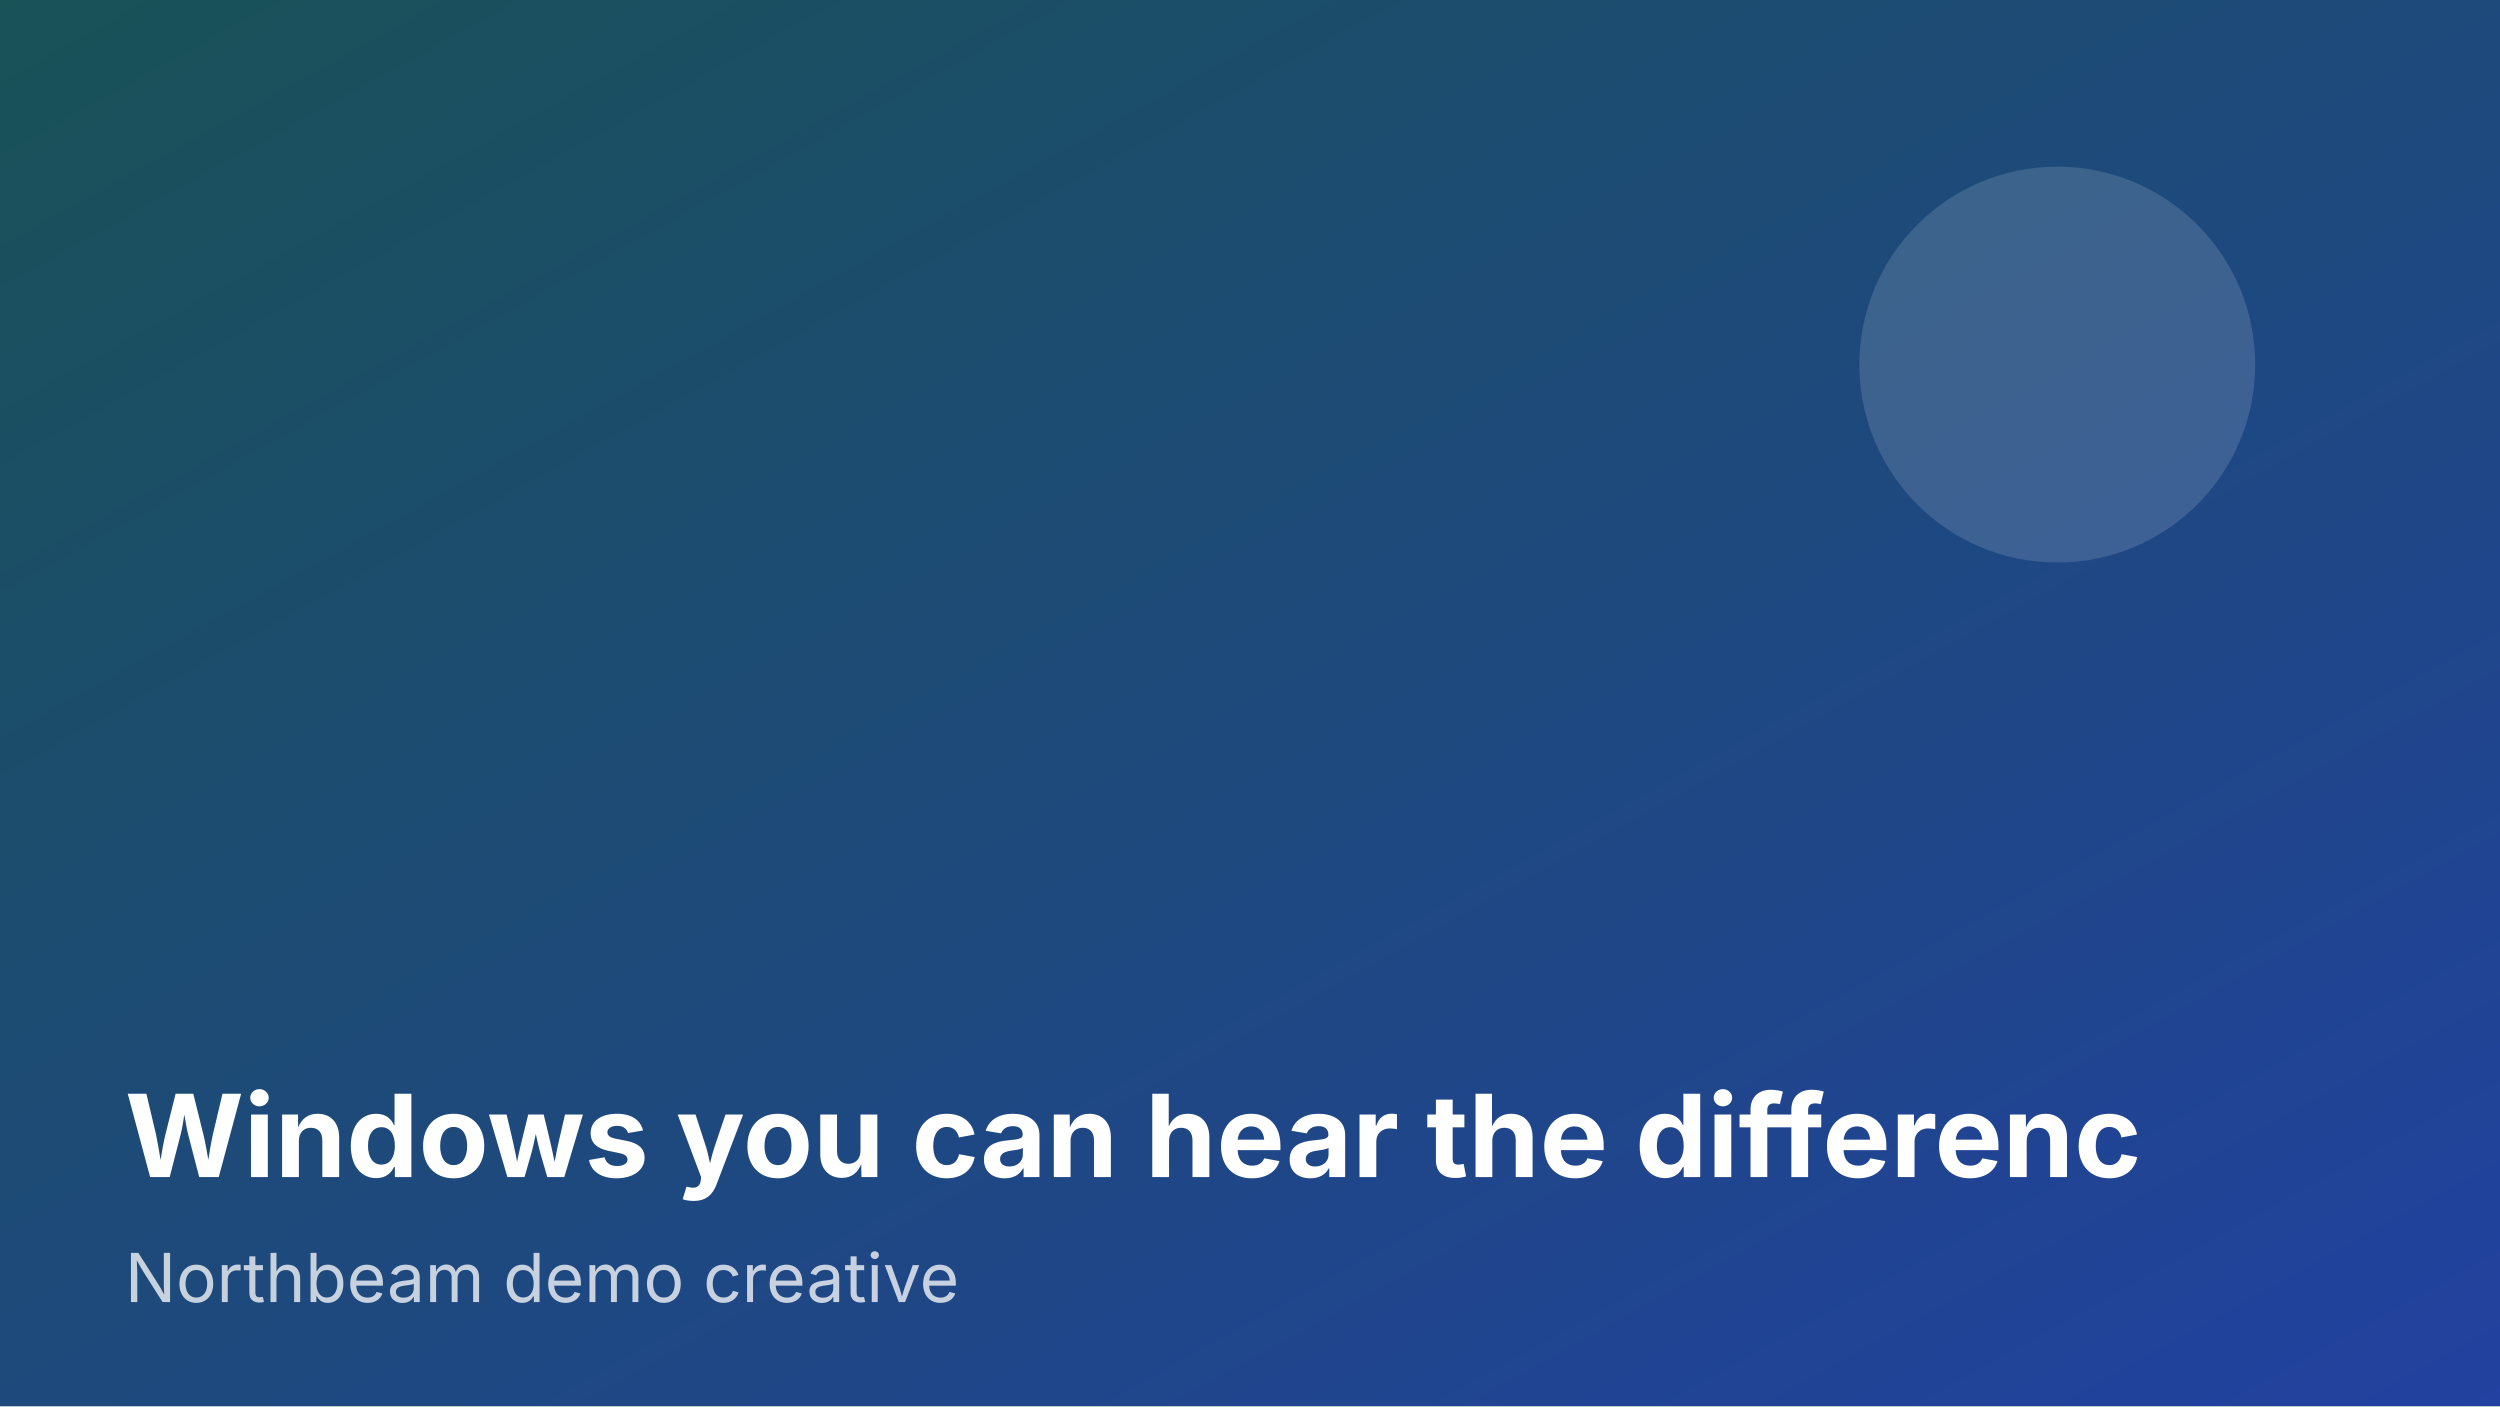
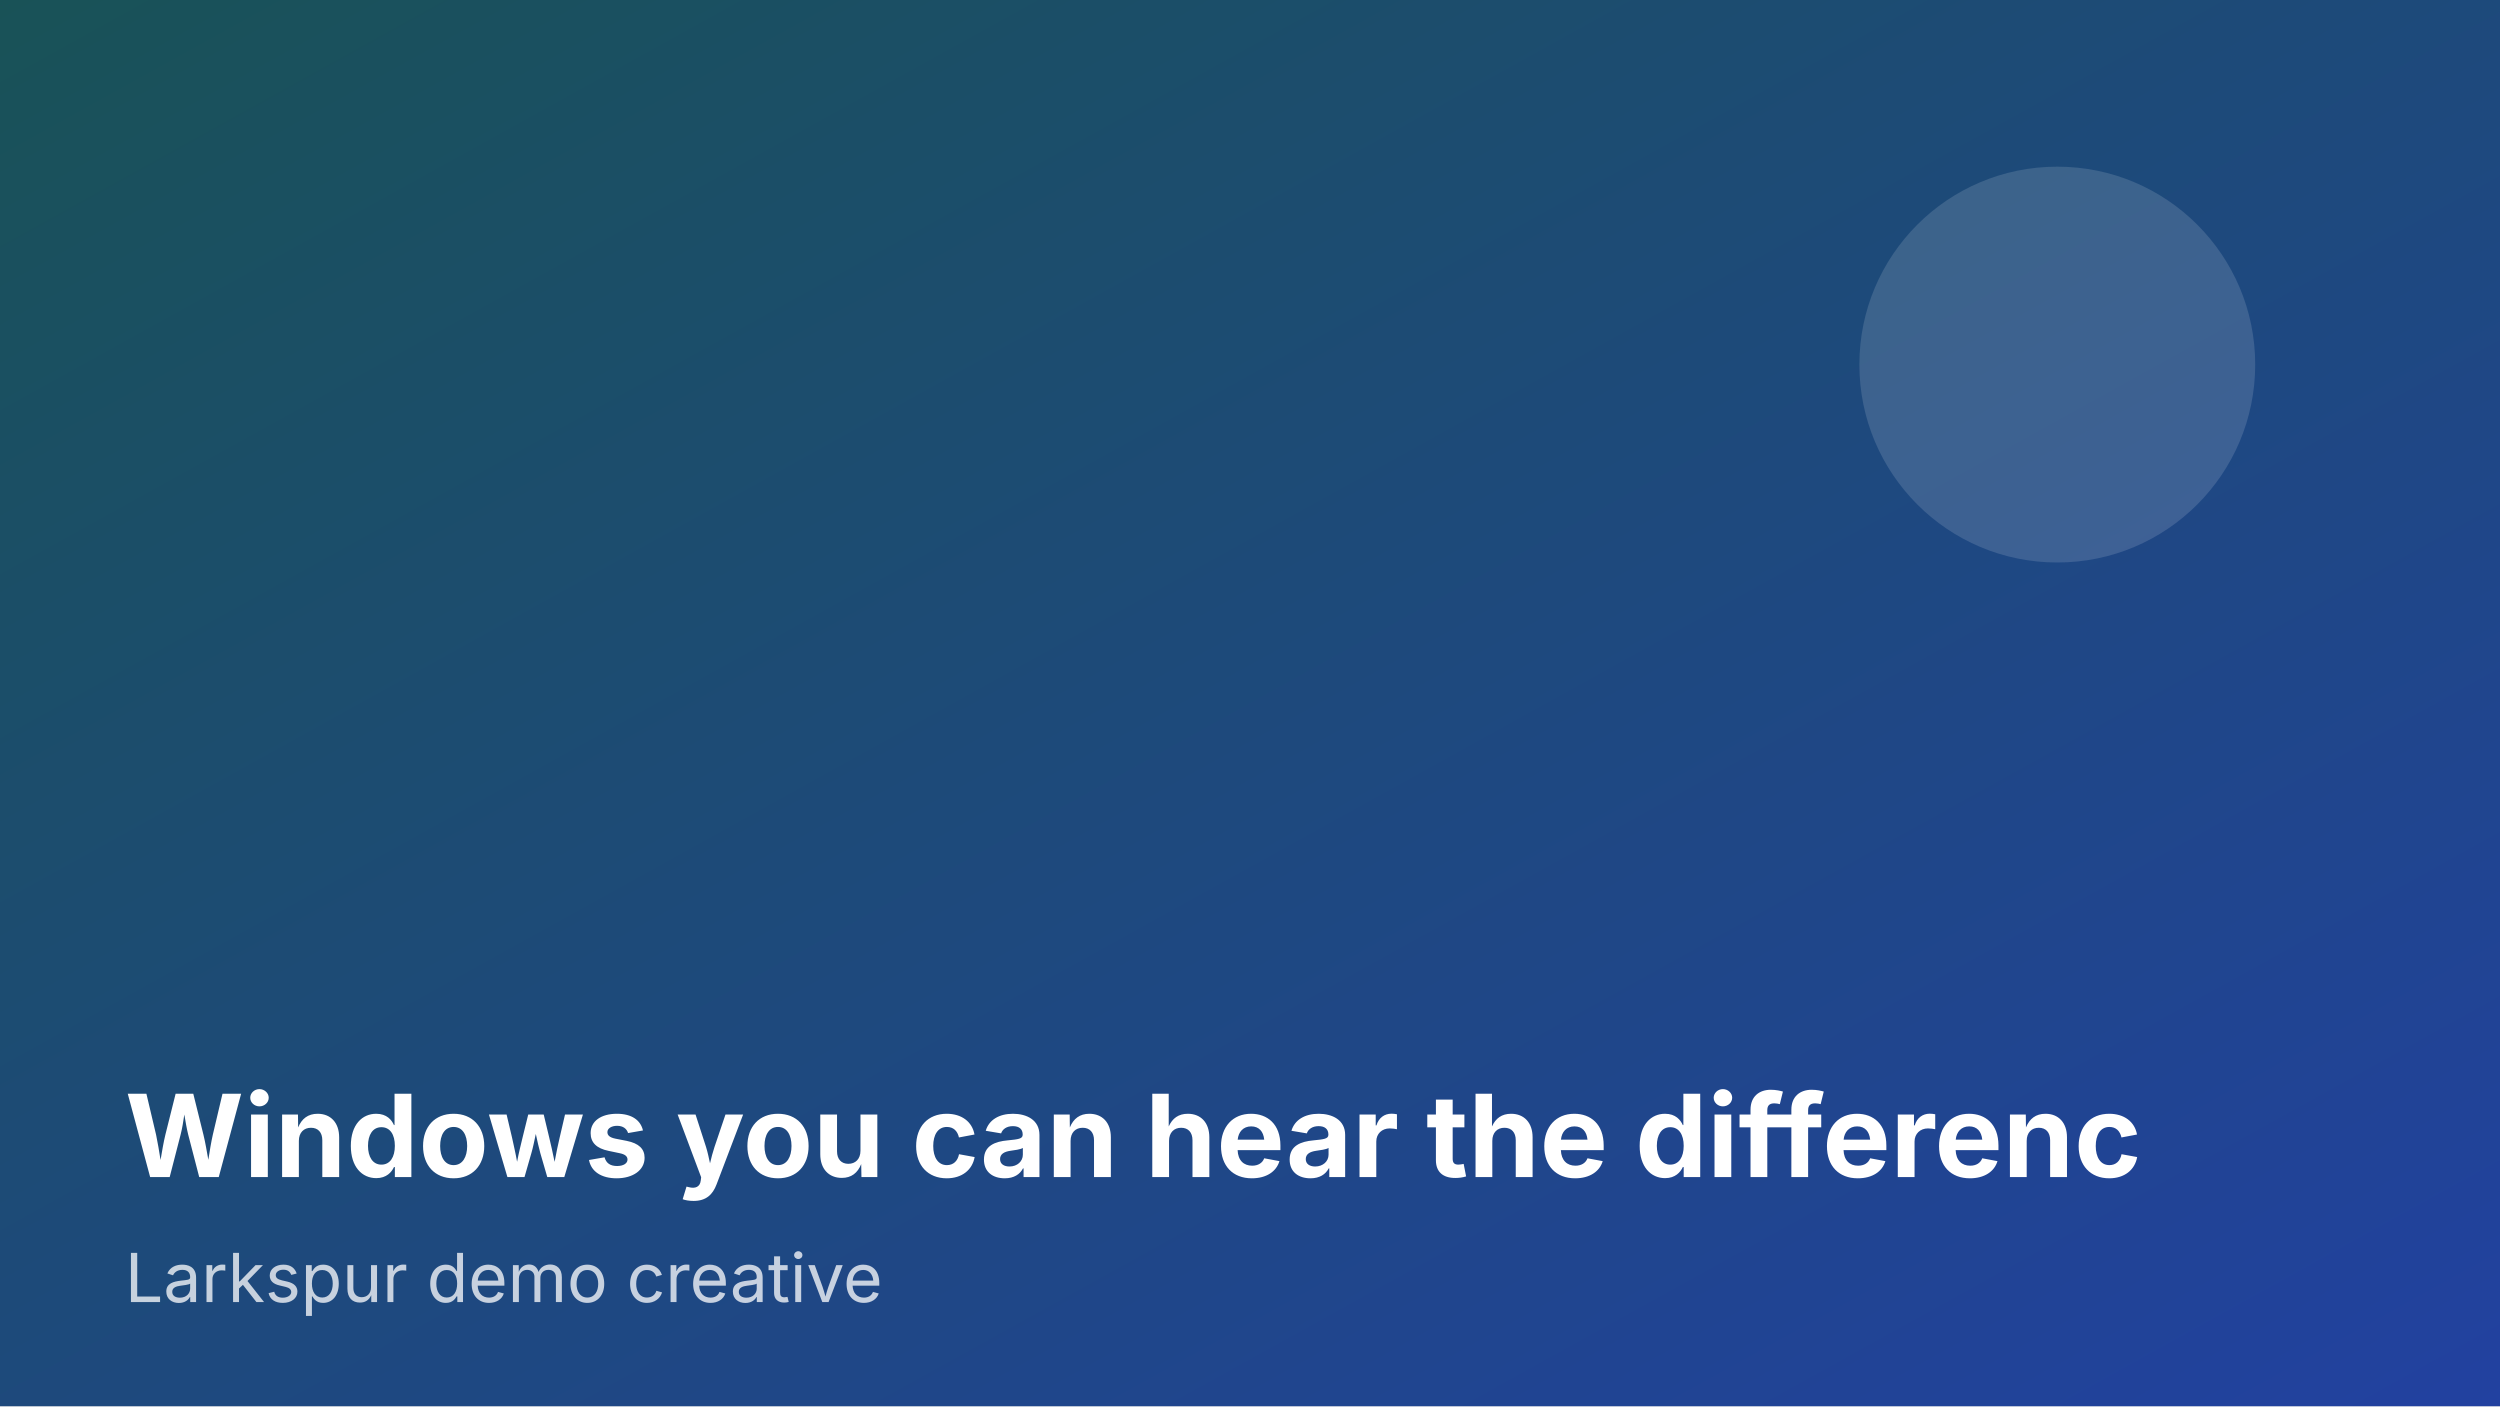
<svg xmlns="http://www.w3.org/2000/svg" width="480" height="270" viewBox="0 0 480 270">
  <defs>
    <linearGradient id="g" x1="0" y1="0" x2="1" y2="1">
      <stop offset="0" stop-color="hsl(185,55%,22%)" />
      <stop offset="1" stop-color="hsl(225,65%,38%)" />
    </linearGradient>
  </defs>
  <rect width="480" height="270" fill="url(#g)" />
  <circle cx="395" cy="70" r="38" fill="rgba(255,255,255,0.14)" />
  <text x="24" y="226" font-family="Inter, Arial, sans-serif" font-size="22" font-weight="700" fill="#ffffff">Windows you can hear the differenc</text>
-   <text x="24" y="250" font-family="Inter, Arial, sans-serif" font-size="13" fill="rgba(255,255,255,0.75)">Northbeam demo creative</text>
+   <text x="24" y="250" font-family="Inter, Arial, sans-serif" font-size="13" fill="rgba(255,255,255,0.75)">Larkspur demo creative</text>
</svg>
